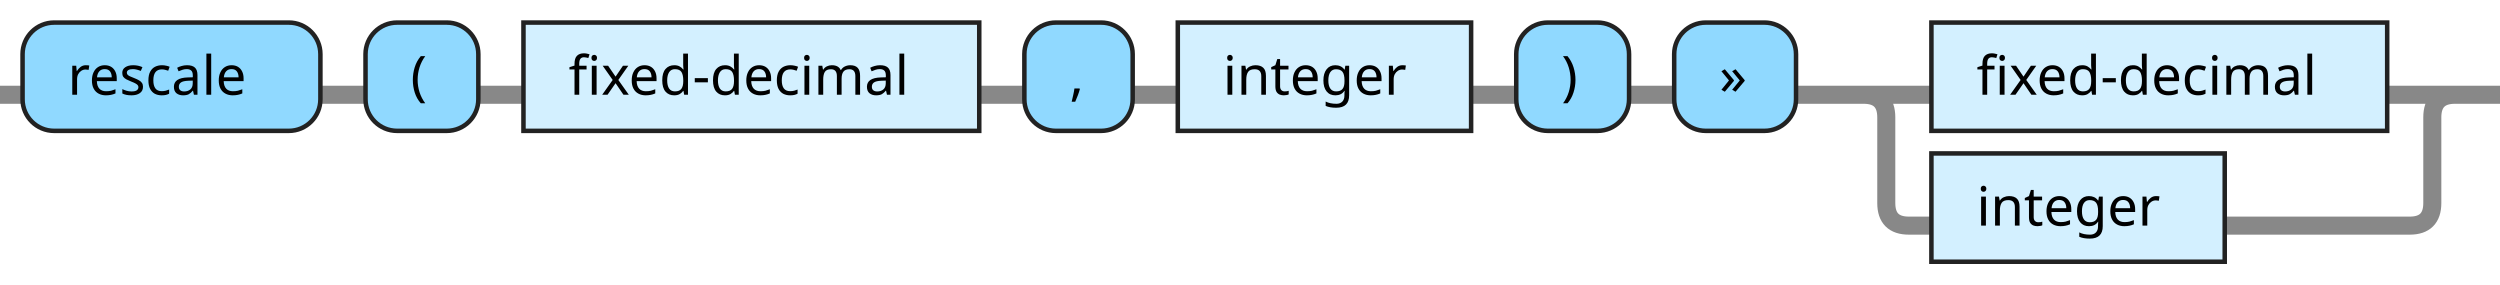
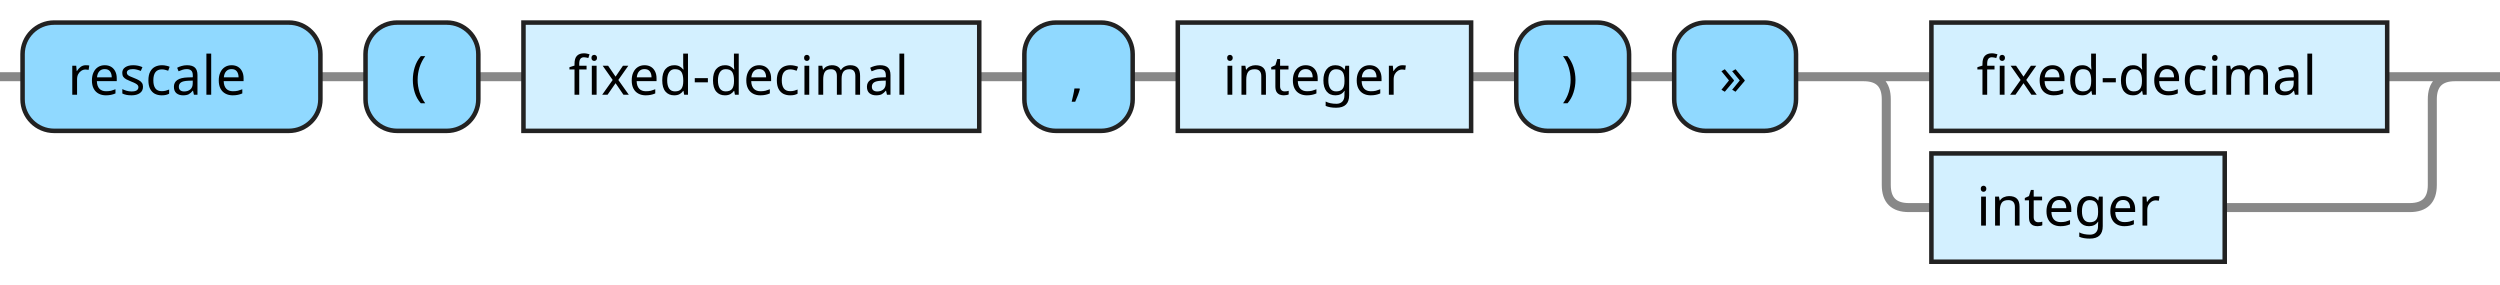
<svg xmlns="http://www.w3.org/2000/svg" xmlns:xlink="http://www.w3.org/1999/xlink" version="1.1" width="554" height="63" viewbox="0 0 554 63">
  <defs>
-     <style type="text/css">.c{fill: none; stroke: #888888; stroke-width: 3pt;}.j{fill:#000000;font-family:Dialog,Sans-serif;font-size:12px;}.l{fill:#90d9ff;stroke:#222222;}.r{fill:#d3f0ff;stroke:#222222;}</style>
+     <style type="text/css">.c{fill: none; stroke: #888888; stroke-width: 2px;}.j{fill:#000000;font-family:Dialog,Sans-serif;font-size:12px;}.l{fill:#90d9ff;stroke:#222222;}.r{fill:#d3f0ff;stroke:#222222;}</style>
  </defs>
-   <path class="c" d="M0 21h5m66 0h10m25 0h10m101 0h10m24 0h10m65 0h10m25 0h10m27 0h30m101 0h20m-136 0q5 0 5 5v19q0 5 5 5h5m65 0h41q5 0 5-5v-19q0-5 5-5m5 0h5" />
+   <path class="c" d="M0 17h5m66 0h10m25 0h10m101 0h10m24 0h10m65 0h10m25 0h10m27 0h30m101 0h20m-136 0q5 0 5 5v19q0 5 5 5h5m65 0h41q5 0 5-5v-19q0-5 5-5m5 0h5" />
  <rect class="l" x="5" y="5" width="66" height="24" rx="7" />
  <text class="j" x="15" y="21">rescale</text>
  <rect class="l" x="81" y="5" width="25" height="24" rx="7" />
  <text class="j" x="91" y="21">(</text>
  <a xlink:href="#fixed-decimal">
    <rect class="r" x="116" y="5" width="101" height="24" />
    <text class="j" x="126" y="21">fixed-decimal</text>
  </a>
  <rect class="l" x="227" y="5" width="24" height="24" rx="7" />
  <text class="j" x="237" y="21">,</text>
  <a xlink:href="#integer">
    <rect class="r" x="261" y="5" width="65" height="24" />
    <text class="j" x="271" y="21">integer</text>
  </a>
  <rect class="l" x="336" y="5" width="25" height="24" rx="7" />
  <text class="j" x="346" y="21">)</text>
  <rect class="l" x="371" y="5" width="27" height="24" rx="7" />
  <text class="j" x="381" y="21">»</text>
  <a xlink:href="#fixed-decimal">
    <rect class="r" x="428" y="5" width="101" height="24" />
    <text class="j" x="438" y="21">fixed-decimal</text>
  </a>
  <a xlink:href="#integer">
    <rect class="r" x="428" y="34" width="65" height="24" />
    <text class="j" x="438" y="50">integer</text>
  </a>
</svg>
